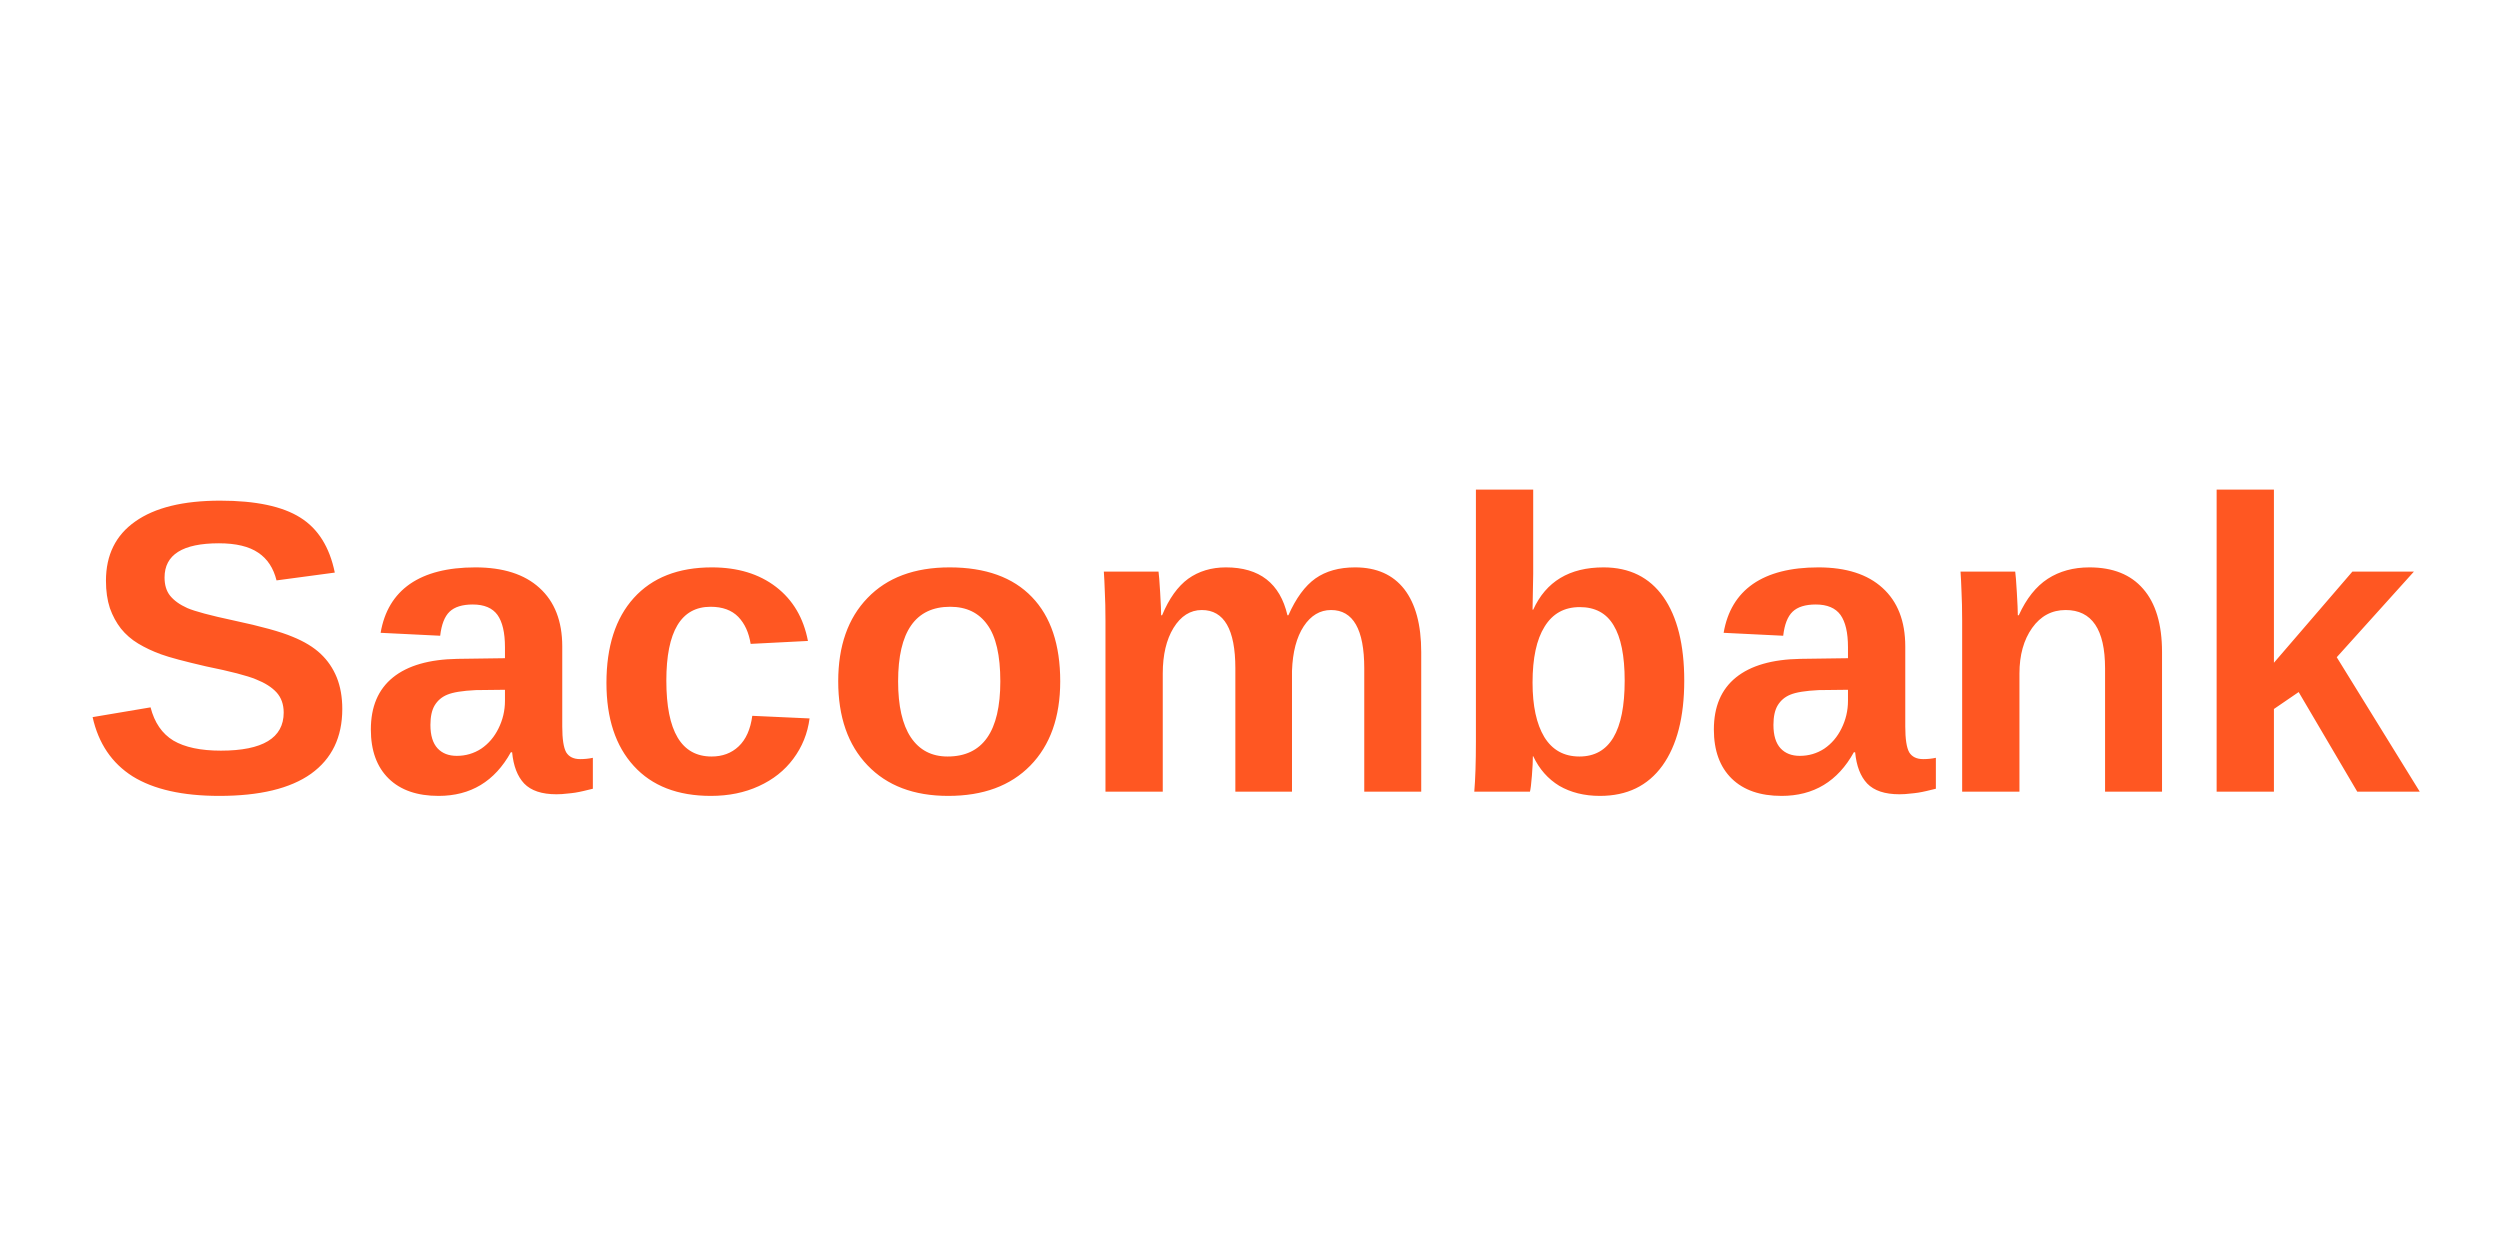
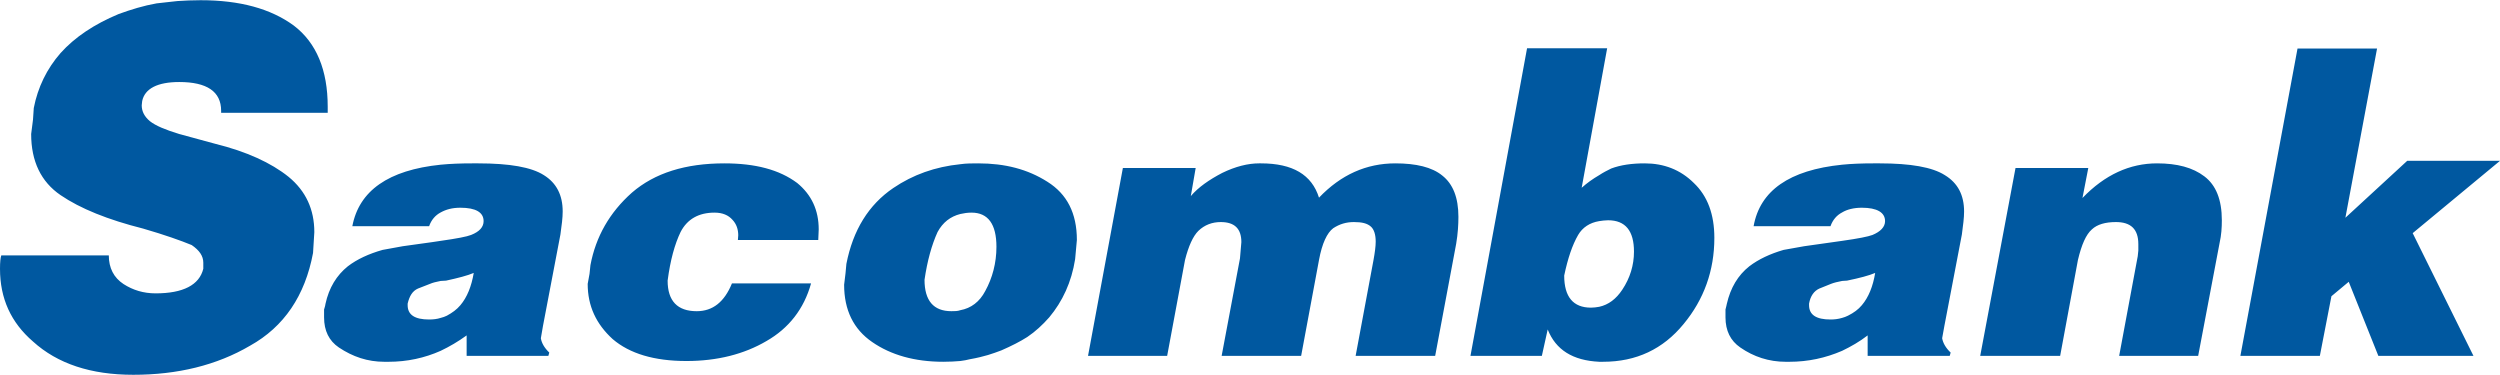
- <svg xmlns="http://www.w3.org/2000/svg" viewBox="0 0 120 60">
-   <rect width="120" height="60" fill="none" />
-   <text x="60" y="38" font-family="Arial, sans-serif" font-size="20" font-weight="bold" fill="#FF5722" text-anchor="middle">Sacombank</text>
+ <svg xmlns="http://www.w3.org/2000/svg" width="200" height="30" viewBox="0 0 200 30" fill="none">
+   <path fill-rule="evenodd" clip-rule="evenodd" d="M16.048 0.017C19.194 0.017 21.652 0.692 23.502 2.044C25.323 3.429 26.217 5.618 26.217 8.536V9.023H17.691V8.864C17.691 7.317 16.544 6.562 14.339 6.562C12.595 6.562 11.584 7.09 11.375 8.083L11.338 8.427C11.338 8.91 11.554 9.325 11.987 9.691C12.447 10.057 13.231 10.382 14.339 10.721L17.228 11.506C19.727 12.125 21.687 13.024 23.081 14.142C24.471 15.281 25.146 16.761 25.146 18.573L25.043 20.237C24.403 23.665 22.715 26.145 20.013 27.651C17.334 29.225 14.191 29.983 10.661 29.983C7.273 29.983 4.6 29.1 2.641 27.322C0.879 25.802 0 23.888 0 21.502C0 20.951 0.039 20.619 0.103 20.43H8.704C8.704 21.434 9.1 22.212 9.883 22.725C10.632 23.208 11.482 23.469 12.447 23.469C14.656 23.469 15.944 22.8 16.264 21.502V21.019C16.264 20.468 15.944 20.023 15.334 19.604C14.48 19.252 13.203 18.796 11.449 18.287C8.632 17.577 6.419 16.686 4.845 15.61C3.282 14.541 2.493 12.91 2.493 10.721L2.641 9.563L2.702 8.641C3.024 6.988 3.742 5.505 4.845 4.244C5.985 2.976 7.531 1.941 9.493 1.122C10.489 0.76 11.482 0.455 12.526 0.27C13.059 0.201 13.592 0.16 14.191 0.085C14.764 0.047 15.371 0.017 16.048 0.017ZM78.256 13.069C80.403 13.069 82.215 13.537 83.792 14.541C85.362 15.523 86.15 17.056 86.15 19.2L86.01 20.736C85.72 22.578 85.002 24.114 83.937 25.39C83.403 25.994 82.828 26.526 82.183 26.96C81.609 27.326 80.932 27.67 80.106 28.032C79.75 28.168 79.391 28.292 79.04 28.401C78.686 28.504 78.185 28.636 77.57 28.742C77.359 28.803 77.112 28.84 76.825 28.881C76.434 28.915 75.962 28.942 75.462 28.942C73.184 28.942 71.274 28.401 69.778 27.365C68.274 26.334 67.53 24.794 67.53 22.778L67.64 21.872L67.711 21.109C68.24 18.403 69.494 16.38 71.46 15.044C73.036 13.975 74.819 13.341 76.825 13.137C77.289 13.069 77.785 13.069 78.256 13.069ZM38.258 13.069C40.761 13.069 42.513 13.372 43.512 14.013C44.52 14.64 45.015 15.61 45.015 16.919C45.015 17.421 44.937 18.026 44.833 18.761L43.439 26.069L43.268 27.059C43.334 27.451 43.549 27.828 43.942 28.206L43.868 28.47H37.331V26.832C36.651 27.326 35.972 27.722 35.253 28.066C33.974 28.636 32.573 28.943 31.079 28.943H30.755C29.4 28.943 28.219 28.538 27.11 27.798C26.319 27.262 25.926 26.458 25.926 25.39V24.76C25.993 24.545 26.037 24.382 26.037 24.314C26.319 23.012 26.937 22.019 27.825 21.305C28.569 20.735 29.513 20.302 30.607 19.992L32.219 19.698L34.582 19.369C34.832 19.335 35.042 19.298 35.253 19.268C36.543 19.086 37.364 18.928 37.688 18.796C38.371 18.527 38.688 18.154 38.688 17.69C38.688 16.995 38.074 16.618 36.831 16.618C36.183 16.618 35.689 16.754 35.253 16.995C34.832 17.218 34.508 17.584 34.329 18.098H28.186C28.724 15.255 31.079 13.605 35.253 13.176C36.036 13.1 36.865 13.069 37.791 13.069H38.258ZM128.573 3.859L126.534 15.021C126.963 14.639 127.427 14.308 127.934 14.013C128.247 13.805 128.575 13.639 128.895 13.481C129.651 13.197 130.541 13.069 131.579 13.069C133.105 13.069 134.431 13.572 135.506 14.639C136.609 15.685 137.148 17.154 137.148 19.029C137.148 21.646 136.318 23.956 134.685 25.926C133.039 27.934 130.901 28.942 128.247 28.942H127.934C125.82 28.84 124.459 27.987 123.816 26.356L123.348 28.47H117.637L122.165 3.859H128.573ZM150.378 13.069C152.837 13.069 154.589 13.372 155.589 14.013C156.625 14.64 157.127 15.61 157.127 16.919C157.127 17.421 157.048 18.026 156.949 18.761L155.551 26.069L155.372 27.059C155.444 27.451 155.656 27.828 156.052 28.206L155.978 28.47H149.412V26.832C148.775 27.326 148.084 27.722 147.368 28.066C146.048 28.636 144.651 28.943 143.146 28.943H142.86C141.509 28.943 140.288 28.538 139.223 27.798C138.442 27.262 138.039 26.458 138.039 25.39V24.76C138.083 24.545 138.144 24.382 138.144 24.314C138.442 23.012 139.044 22.019 139.943 21.305C140.69 20.735 141.62 20.302 142.687 19.992L144.331 19.698L146.657 19.369C146.916 19.335 147.16 19.298 147.368 19.268C148.661 19.086 149.451 18.928 149.801 18.796C150.445 18.527 150.805 18.154 150.805 17.69C150.805 16.995 150.163 16.618 148.948 16.618C148.307 16.618 147.764 16.754 147.368 16.995C146.941 17.218 146.621 17.584 146.438 18.098H140.288C140.793 15.255 143.146 13.605 147.368 13.176C148.117 13.1 148.982 13.069 149.871 13.069H150.378ZM57.952 13.069C60.423 13.069 62.343 13.571 63.776 14.64C64.927 15.583 65.497 16.821 65.497 18.35L65.461 19.199H59.032L59.059 18.822C59.059 18.35 58.918 17.923 58.598 17.584C58.276 17.218 57.811 17.01 57.163 17.01C55.91 17.01 54.986 17.516 54.446 18.562C53.98 19.532 53.627 20.799 53.41 22.45C53.41 24.084 54.204 24.896 55.734 24.896C57.028 24.896 57.952 24.151 58.556 22.672H64.885C64.317 24.718 63.101 26.266 61.315 27.285C59.528 28.334 57.386 28.881 54.915 28.881C52.339 28.881 50.373 28.292 49.012 27.126C47.696 25.926 47.015 24.485 47.015 22.71L47.162 21.909L47.235 21.211C47.665 18.928 48.77 16.995 50.552 15.413C52.375 13.836 54.84 13.069 57.952 13.069ZM100.872 13.069C103.417 13.069 104.943 13.975 105.52 15.813C107.274 13.975 109.312 13.069 111.631 13.069C113.276 13.069 114.562 13.371 115.381 14.043C116.242 14.719 116.673 15.813 116.673 17.35C116.673 17.953 116.631 18.694 116.494 19.502L114.813 28.471H108.45L109.881 20.799C109.989 20.203 110.056 19.698 110.056 19.335C110.056 18.761 109.921 18.35 109.671 18.128C109.382 17.867 108.957 17.765 108.313 17.765C107.697 17.765 107.169 17.923 106.655 18.259C106.167 18.629 105.765 19.463 105.52 20.799L104.091 28.471H97.731L99.198 20.671L99.309 19.369C99.309 18.293 98.766 17.765 97.659 17.765C96.981 17.765 96.369 17.988 95.868 18.471C95.441 18.898 95.084 19.679 94.801 20.799L93.372 28.471H87.042L89.83 13.439H95.654L95.265 15.686C95.868 14.979 96.733 14.379 97.773 13.836C98.843 13.315 99.842 13.069 100.73 13.069H100.872ZM190.165 3.882L187.631 17.421L192.577 12.866H200L193.015 18.652L197.877 28.47H190.268L187.898 22.544L186.514 23.698L185.588 28.47H179.231L183.802 3.882H190.165ZM172.563 13.069C174.169 13.069 175.426 13.402 176.352 14.111C177.28 14.813 177.747 15.976 177.747 17.622C177.747 18.195 177.713 18.795 177.567 19.438L175.853 28.47H169.533L171.019 20.498L171.067 20.038V19.532C171.067 18.324 170.459 17.765 169.279 17.765C168.428 17.765 167.773 17.953 167.352 18.35C166.881 18.762 166.528 19.565 166.234 20.8L164.812 28.47H158.417L161.242 13.439H167.063L166.597 15.84C168.384 13.975 170.392 13.069 172.563 13.069ZM150.014 21.834C149.515 22.046 148.775 22.241 147.764 22.45C147.625 22.45 147.484 22.476 147.368 22.476C147.016 22.544 146.724 22.612 146.476 22.71L145.548 23.084C145.122 23.276 144.83 23.684 144.725 24.288V24.416C144.725 25.186 145.298 25.56 146.438 25.56C146.756 25.56 147.048 25.526 147.368 25.432C147.514 25.39 147.696 25.33 147.839 25.254C148.307 25.02 148.661 24.76 148.948 24.416C149.483 23.786 149.839 22.91 150.014 21.834ZM37.899 21.834C37.401 22.046 36.651 22.241 35.689 22.45L35.253 22.476C34.904 22.544 34.617 22.612 34.396 22.71L33.437 23.084C32.999 23.276 32.754 23.684 32.612 24.288V24.416C32.612 25.186 33.182 25.56 34.329 25.56C34.649 25.56 34.969 25.526 35.253 25.432C35.441 25.39 35.588 25.33 35.752 25.254C36.183 25.02 36.543 24.76 36.831 24.416C37.364 23.786 37.72 22.91 37.899 21.834ZM77.722 17.01C77.394 17.01 77.112 17.056 76.825 17.12C76.034 17.32 75.427 17.787 75.006 18.561C74.532 19.603 74.182 20.875 73.962 22.382C73.962 24.046 74.678 24.895 76.107 24.895C76.362 24.895 76.609 24.895 76.825 24.816C77.682 24.658 78.366 24.152 78.823 23.276C79.391 22.242 79.715 21.045 79.715 19.743C79.715 17.924 79.04 17.01 77.722 17.01ZM128.646 17.621C128.4 17.621 128.146 17.659 127.934 17.69C127.178 17.814 126.604 18.195 126.251 18.796C125.784 19.604 125.424 20.671 125.136 22.046C125.136 23.752 125.856 24.612 127.28 24.612C127.502 24.612 127.713 24.582 127.934 24.544C128.678 24.382 129.29 23.922 129.784 23.174C130.405 22.242 130.718 21.212 130.718 20.132C130.718 18.471 130.038 17.621 128.646 17.621Z" fill="#0058A0" />
</svg>
